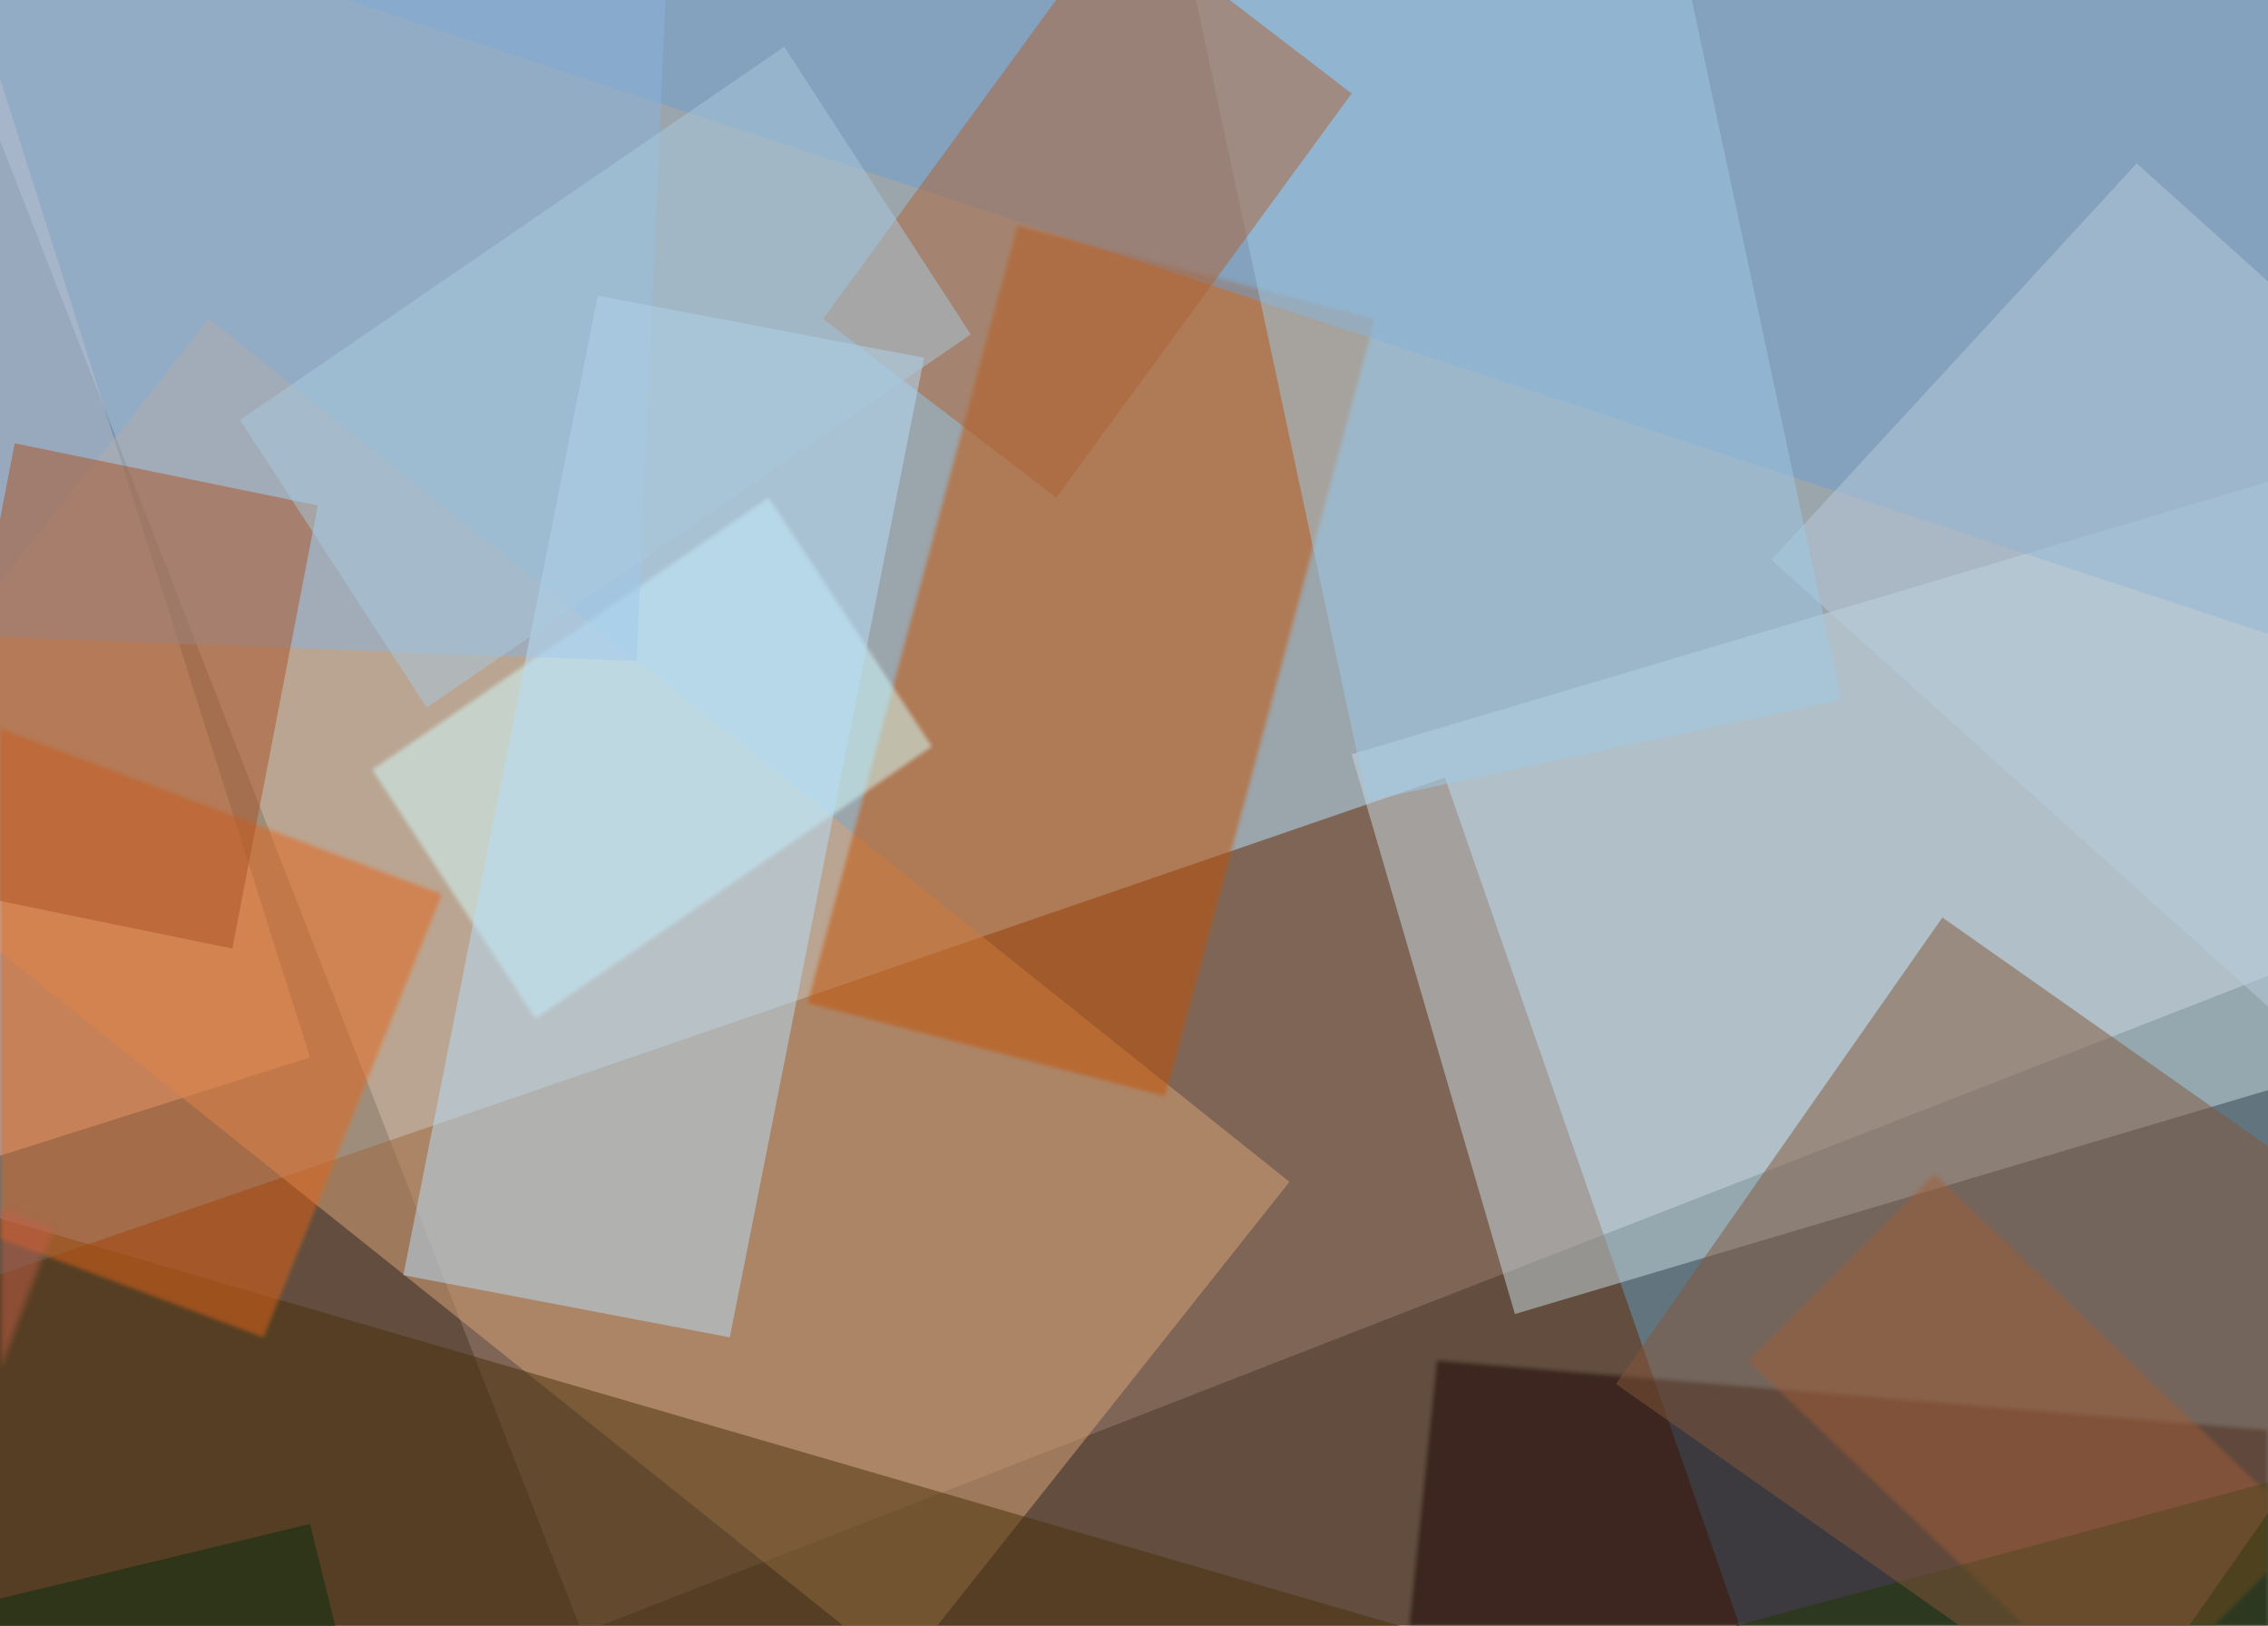
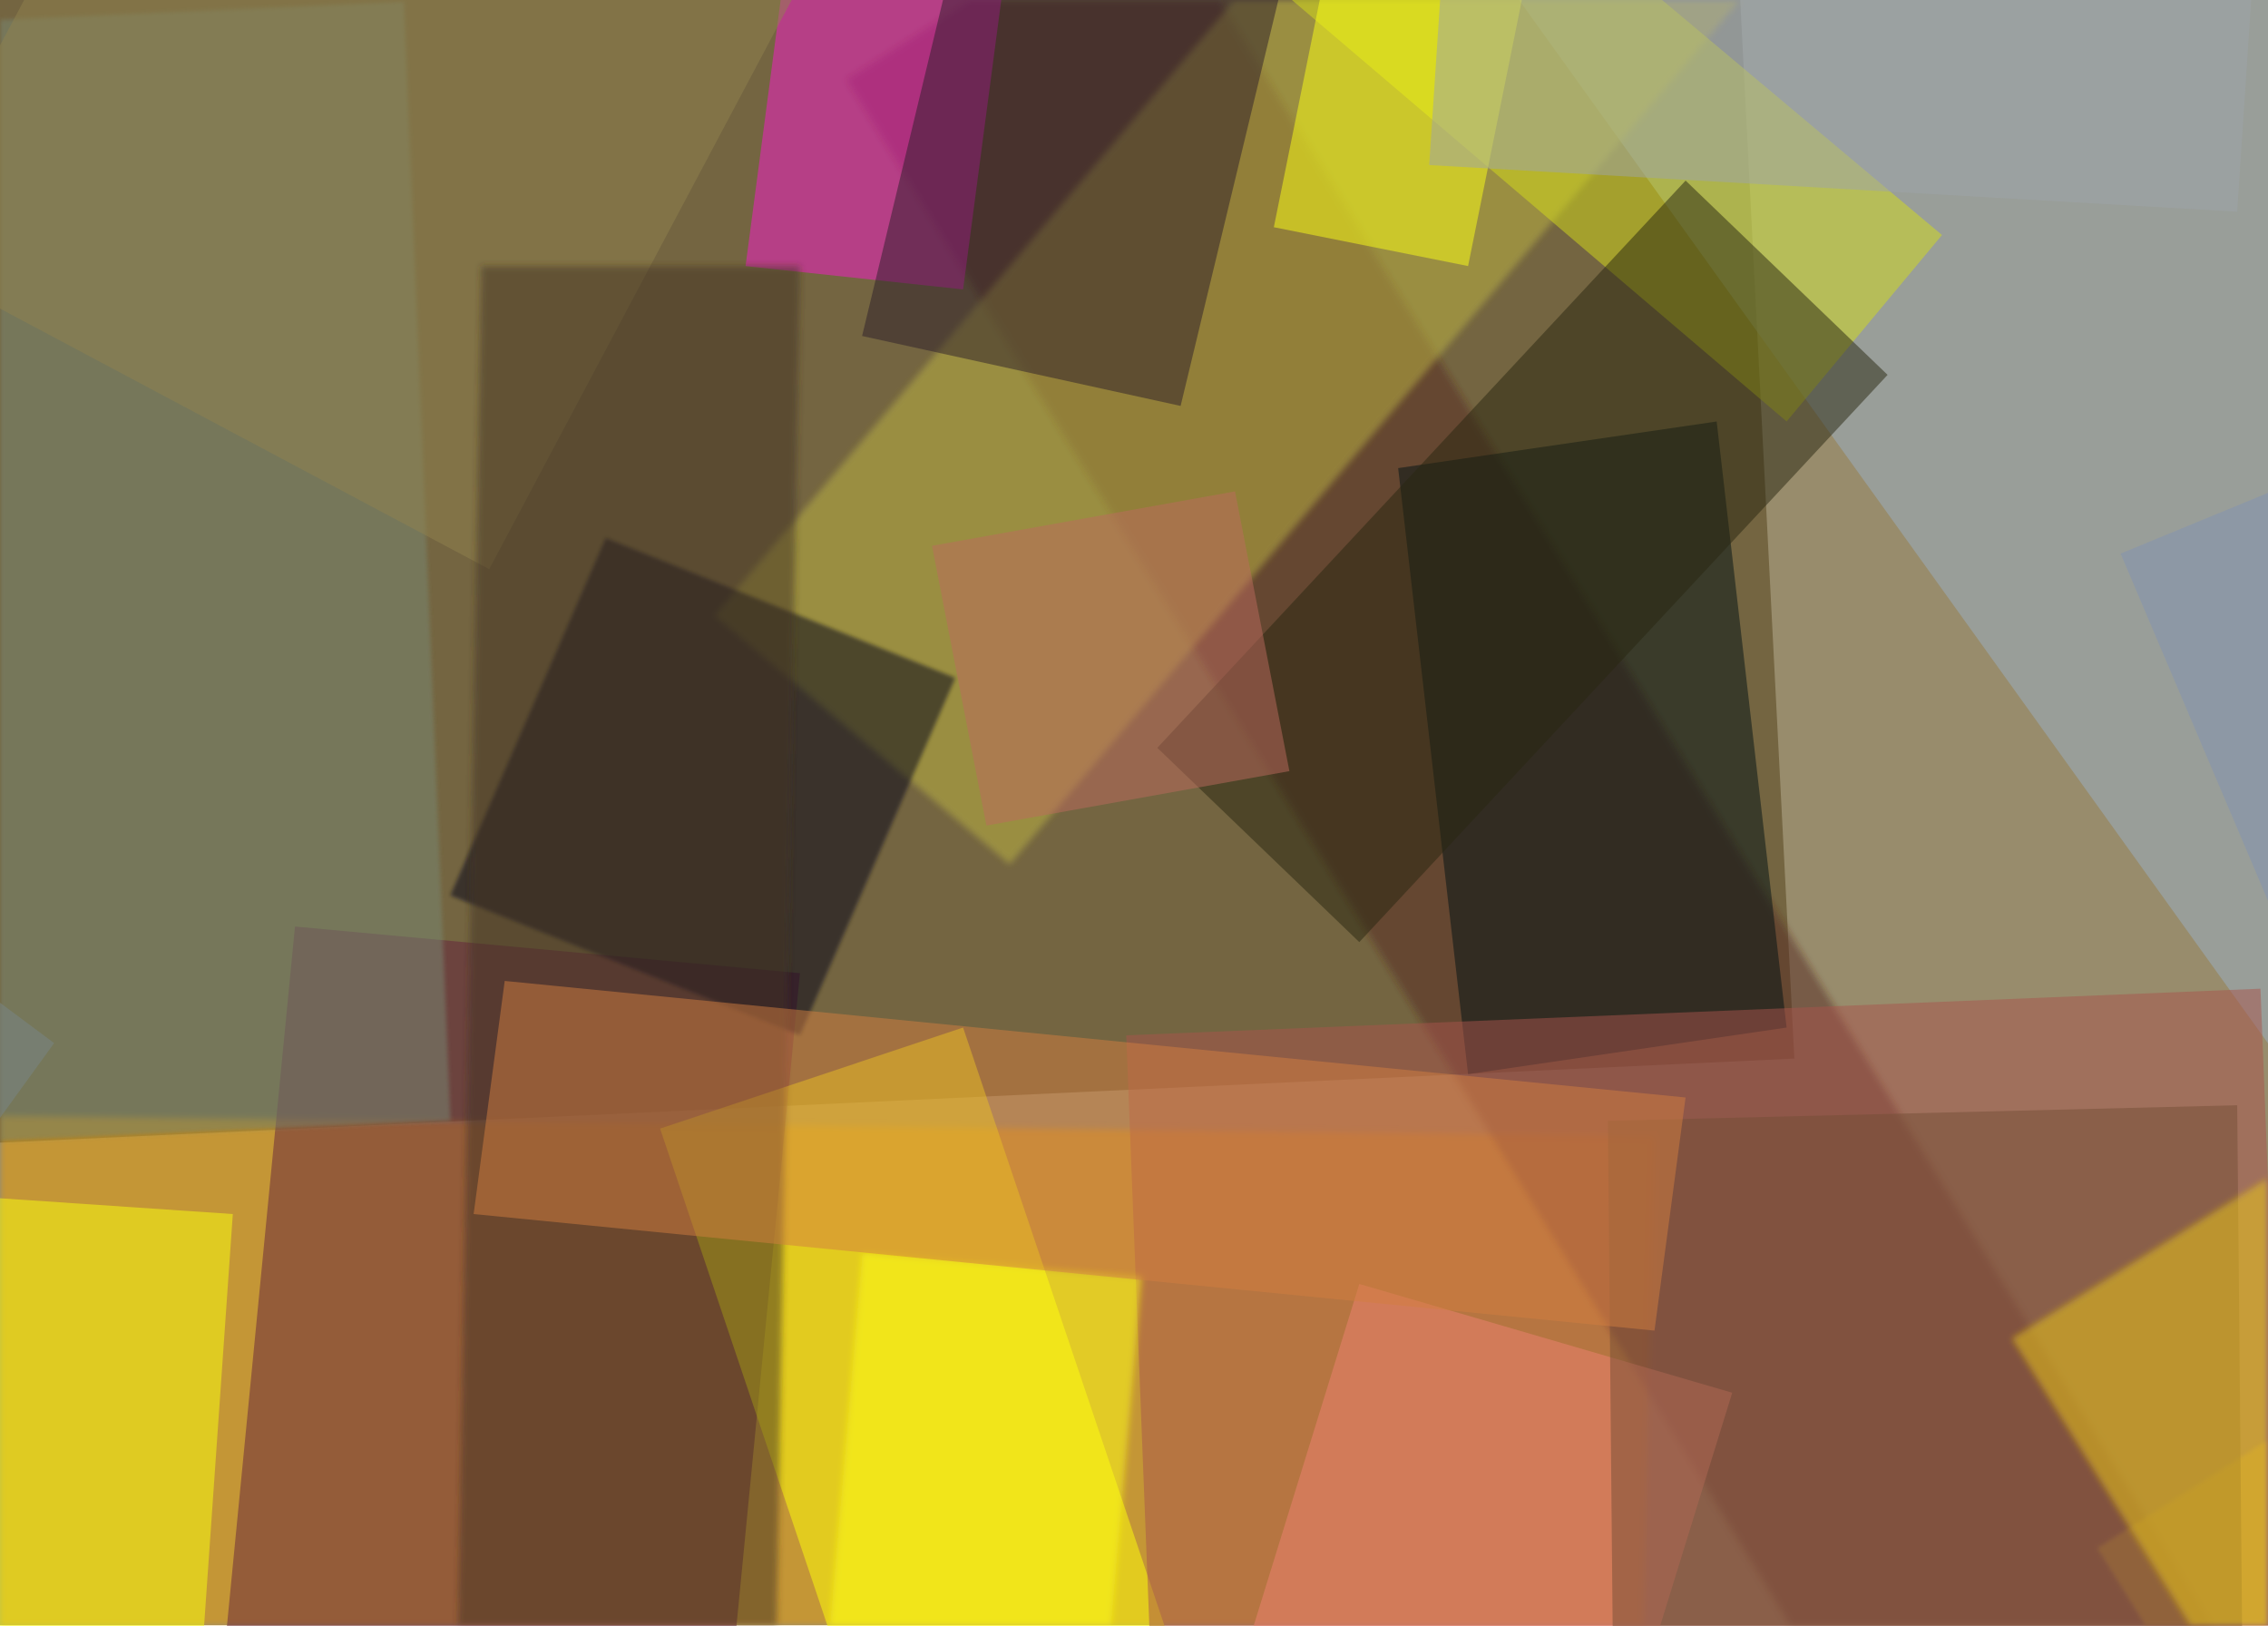
<svg xmlns="http://www.w3.org/2000/svg" id="Layer_1" viewBox="0 0 670 480">
  <defs>
-     <style>.cls-1{fill:#62747d;}.cls-2{fill:rgba(236,200,190,.5);}.cls-3{fill:rgba(158,203,231,.5);}.cls-4{fill:rgba(183,222,250,.5);}.cls-5{fill:rgba(184,205,221,.5);}.cls-6{fill:rgba(139,181,223,.5);}.cls-7{fill:rgba(168,202,223,.5);}.cls-8{fill:rgba(171,83,37,.5);}.cls-9{fill:rgba(175,98,53,.5);}.cls-10{fill:rgba(201,221,229,.5);}.cls-11{fill:rgba(212,214,221,.5);}.cls-12{fill:rgba(219,167,121,.5);}.cls-13{fill:rgba(31,55,2,.5);}.cls-14{fill:rgba(11,44,16,.5);}.cls-15{fill:rgba(111,159,207,.5);}.cls-16{fill:rgba(72,49,8,.5);}.cls-17{fill:rgba(98,39,0,.5);}.cls-18{fill:rgba(132,87,58,.5);}.cls-19{filter:url(#g0.6-4);}.cls-20{filter:url(#g0.6-2);}.cls-21{filter:url(#g0.6-5);}.cls-22{filter:url(#g0.6-3);}.cls-23{filter:url(#g1);}.cls-24{filter:url(#g0.6);}.cls-25{fill:#090200;}.cls-25,.cls-26,.cls-27,.cls-28,.cls-29,.cls-30{opacity:.5;}.cls-26{fill:#d4ffff;}.cls-27{fill:#c35c45;}.cls-28{fill:#c34f00;}.cls-29{fill:#bb6232;}.cls-30{fill:#e6630e;}</style>
+     <style>.cls-1{fill:#988c6c;}.cls-2{fill:rgba(0,18,20,.5);}.cls-3{fill:rgba(248,26,204,.5);}.cls-4{fill:rgba(255,255,8,.5);}.cls-5{fill:rgba(238,131,114,.5);}.cls-6{fill:rgba(251,255,14,.5);}.cls-7{fill:rgba(253,255,22,.5);}.cls-8{fill:rgba(159,165,171,.5);}.cls-9{fill:rgba(144,131,79,.5);}.cls-10{fill:rgba(169,85,76,.5);}.cls-11{fill:rgba(188,106,95,.5);}.cls-12{fill:rgba(210,127,65,.5);}.cls-13{fill:rgba(212,221,26,.5);}.cls-14{fill:rgba(154,176,198,.5);}.cls-15{fill:rgba(100,35,61,.5);}.cls-16{fill:rgba(44,30,42,.5);}.cls-17{fill:rgba(117,78,54,.5);}.cls-18{fill:rgba(120,134,136,.5);}.cls-19{fill:rgba(80,62,22,.5);}.cls-20{fill:rgba(130,146,179,.5);}.cls-21{fill:rgba(40,38,17,.5);}.cls-22{filter:url(#g0.6-2);}.cls-23{filter:url(#g0.6-3);}.cls-24{filter:url(#g1);}.cls-25{filter:url(#g0.6);}.cls-26{filter:url(#g1-5);}.cls-27{filter:url(#g1-6);}.cls-28{filter:url(#g1-2);}.cls-29{filter:url(#g1-4);}.cls-30{filter:url(#g1-3);}.cls-31{fill:#788971;}.cls-31,.cls-32,.cls-33,.cls-34,.cls-35,.cls-36,.cls-37,.cls-38,.cls-39{opacity:.5;}.cls-32{fill:#562a19;}.cls-33{fill:#3f3223;}.cls-34{fill:#bfb842;}.cls-35{fill:#f2a002;}.cls-36{fill:#ffff07;}.cls-37{fill:#edcb10;}.cls-38{fill:#ecd820;}.cls-39{fill:#00000a;}</style>
+     <filter id="g1">
+       <feGaussianBlur stdDeviation="1" />
+     </filter>
+     <filter id="g1-2">
+       <feGaussianBlur stdDeviation="1" />
+     </filter>
    <filter id="g0.6">
      <feGaussianBlur stdDeviation="0.6" />
+     </filter>
+     <filter id="g1-3">
+       <feGaussianBlur stdDeviation="1" />
    </filter>
    <filter id="g0.6-2">
      <feGaussianBlur stdDeviation="0.6" />
    </filter>
    <filter id="g0.6-3">
      <feGaussianBlur stdDeviation="0.6" />
    </filter>
-     <filter id="g0.6-4">
-       <feGaussianBlur stdDeviation="0.6" />
+     <filter id="g1-4">
+       <feGaussianBlur stdDeviation="1" />
    </filter>
-     <filter id="g0.6-5">
-       <feGaussianBlur stdDeviation="0.6" />
+     <filter id="g1-5">
+       <feGaussianBlur stdDeviation="1" />
    </filter>
-     <filter id="g1">
+     <filter id="g1-6">
      <feGaussianBlur stdDeviation="1" />
    </filter>
  </defs>
  <rect class="cls-1" width="670" height="480" />
-   <path class="cls-11" d="M-27.81-29.81L171.97,482.25,1627.79-84.92l-199.77-512.06L-27.81-29.81Z" />
-   <path class="cls-17" d="M426.85,229.67L-301.06,479.96-112.77,1021.87l727.91-250.29L426.85,229.67Z" />
-   <path class="cls-2" d="M-25.51-57.36L-636.31,135.52l119.41,369.7L91.6,312.33-25.51-57.36Z" />
+   <path class="cls-19" d="M-9.25,337.92l539.33-25.25-20.66-403.92L-29.91-66-9.25,337.92Z" />
  <g class="cls-24">
-     <polygon class="cls-25" points="424.55 401.89 408.48 555.73 791.95 587.88 808.03 434.03 424.55 401.89" />
+     <polygon class="cls-35" points="-66.63 328.74 -73.51 633.98 481.88 640.86 488.77 335.63 -66.63 328.74" />
  </g>
-   <path class="cls-10" d="M399.3,222.78l48.22,165.33,826.65-245.7-48.22-165.33L399.3,222.78Z" />
-   <path class="cls-12" d="M-53.07,238.85l319.18,254.88,114.81-144.66L61.75,94.19-53.07,238.85Z" />
-   <g class="cls-20">
-     <polygon class="cls-28" points="300.56 66.63 238.56 296.26 344.19 323.81 406.18 94.19 300.56 66.63" />
+   <path class="cls-15" d="M87.14,273.66L29.76,863.48l149.18,13.77,57.38-589.82-149.18-13.77Z" />
+   <path class="cls-14" d="M435.98-17.8l385.56,537.03L1340.21,145.14,954.65-389.6,435.98-17.8Z" />
+   <g class="cls-28">
+     <polygon class="cls-32" points="250.08 23.51 592.04 583.49 681.55 526.11 339.59 -33.87 250.08 23.51" />
  </g>
-   <path class="cls-15" d="M-64.55-55.07L1028.47,305.44,1122.61,11.52,29.6-346.69-64.55-55.07Z" />
-   <path class="cls-16" d="M-108.18,328.41l-103.33,353.62,560.29,163.03,103.33-353.62L-108.18,328.41Z" />
-   <path class="cls-5" d="M631.22,48.26l-107.92,117.11,365.1,328.36,107.92-117.11L631.22,48.26Z" />
+   <g class="cls-25">
+     <polygon class="cls-38" points="619.58 457.26 867.44 856.59 1124.48 693.65 876.62 294.32 619.58 457.26" />
+   </g>
+   <g class="cls-30">
+     <polygon class="cls-34" points="211.07 181.86 298.28 255.3 722.86 -247.31 635.65 -320.75 211.07 181.86" />
+   </g>
+   <path class="cls-6" d="M-66.63,349.4l-20.66,296.06,135.41,9.18,20.66-296.06-135.41-9.18Z" />
+   <path class="cls-3" d="M220.25,78.59l64.26,6.89,71.15-539.33-64.26-6.89L220.25,78.59Z" />
+   <path class="cls-4" d="M284.51,303.5l-89.51,29.84,75.74,224.91,89.51-29.84-75.74-224.91Z" />
  <g class="cls-22">
-     <polygon class="cls-30" points="-16.33 209 -69.14 339.89 77.82 395 130.63 264.11 -16.33 209" />
+     <polygon class="cls-39" points="178.94 158.91 133.04 264.48 236.31 305.79 282.21 200.22 178.94 158.91" />
  </g>
-   <g class="cls-19">
-     <polygon class="cls-26" points="109.97 227.37 158.19 300.85 275.3 220.48 227.08 147 109.97 227.37" />
+   <path class="cls-2" d="M413.03,138.26l20.66,179.01,94.1-13.77-20.66-179.01-94.1,13.77Z" />
+   <path class="cls-20" d="M743.51,115.31l-117.05,48.2,277.7,654.08,117.05-48.2L743.51,115.31Z" />
+   <path class="cls-16" d="M254.67,99.24l94.1,20.66,105.57-438.35-94.1-20.66L254.67,99.24Z" />
+   <path class="cls-10" d="M667.78,292.02l-335.07,13.77,11.48,293.76,335.07-13.77-11.48-293.76Z" />
+   <g class="cls-23">
+     <polygon class="cls-31" points="119.27 .56 -908.89 46.46 -892.83 376.94 133.04 331.04 119.27 .56" />
  </g>
-   <path class="cls-6" d="M199.52-66.55l-677.39-25.26-9.19,261.77,675.1,25.26,11.48-261.77Z" />
-   <path class="cls-3" d="M346.48-32.11l57.41,268.66,140.07-29.85L486.55-61.96l-140.07,29.85Z" />
-   <g class="cls-21">
-     <polygon class="cls-29" points="571.51 346.78 516.4 401.89 626.62 507.51 681.73 452.4 571.51 346.78" />
+   <path class="cls-18" d="M-119.41,207.11l-146.88,199.67,137.7,100.98L15.99,308.09-119.41,207.11Z" />
+   <g class="cls-29">
+     <polygon class="cls-36" points="337.3 376.94 254.67 370.05 236.31 581.19 318.93 588.08 337.3 376.94" />
  </g>
-   <g class="cls-23">
-     <polygon class="cls-27" points="-59.96 335.29 -110.47 468.48 -34.7 496.03 15.82 362.85 -59.96 335.29" />
+   <path class="cls-13" d="M341.89-33.87l185.9,158.36,45.9-55.08L387.79-86.65l-45.9,52.79Z" />
+   <path class="cls-21" d="M341.89,220.88l59.67,57.38,156.06-167.54-59.67-57.38-156.06,167.54Z" />
+   <path class="cls-9" d="M-32.2,74l176.72,94.1L279.92-86.65,103.2-180.75-32.2,74Z" />
+   <path class="cls-11" d="M364.84,145.14l-89.51,16.07,16.07,82.62,89.51-16.07-16.07-82.62Z" />
+   <path class="cls-5" d="M401.56,379.23L215.66,980.52l110.16,32.13L511.72,411.36l-110.16-32.13Z" />
+   <path class="cls-17" d="M475,331.04l2.3,245.57,185.9-4.59-2.3-245.57-185.9,4.59Z" />
+   <path class="cls-7" d="M376.31,67.11l57.38,11.48,135.41-670.14-57.38-11.48L376.31,67.11Z" />
+   <g class="cls-26">
+     <polygon class="cls-33" points="135.33 480.21 229.43 480.21 236.31 78.59 142.22 78.59 135.33 480.21" />
  </g>
-   <path class="cls-9" d="M243.15,94.19l68.89,52.81L399.3,27.6l-68.89-52.81-87.26,119.41Z" />
-   <path class="cls-4" d="M176.56,87.3l-57.41,289.33,96.44,18.37,57.41-289.33-96.44-18.37Z" />
-   <path class="cls-8" d="M-20.92,261.81l89.55,18.37,25.26-130.89L4.34,130.93l-25.26,130.89Z" />
-   <path class="cls-13" d="M743.73,417.96L181.15,569.51l140.07,509.77,562.58-151.55-140.07-509.77Z" />
-   <path class="cls-18" d="M477.37,408.77l146.96,103.33,96.44-137.78-146.96-103.33-96.44,137.78Z" />
-   <path class="cls-14" d="M91.6,450.11l-429.4,103.33,94.15,371.99,427.1-103.33L91.6,450.11Z" />
-   <path class="cls-7" d="M70.93,124.04l55.11,84.96,160.74-110.22L231.67,13.82,70.93,124.04Z" />
+   <path class="cls-8" d="M422.21,48.75l238.68,13.77,39.02-589.82-238.68-13.77L422.21,48.75Z" />
+   <g class="cls-27">
+     <polygon class="cls-37" points="686.14 337.92 594.34 395.3 699.91 565.13 791.71 507.75 686.14 337.92" />
+   </g>
+   <path class="cls-12" d="M149.1,289.73l-9.18,68.85,348.84,34.43,9.18-68.85-348.84-34.43Z" />
</svg>
